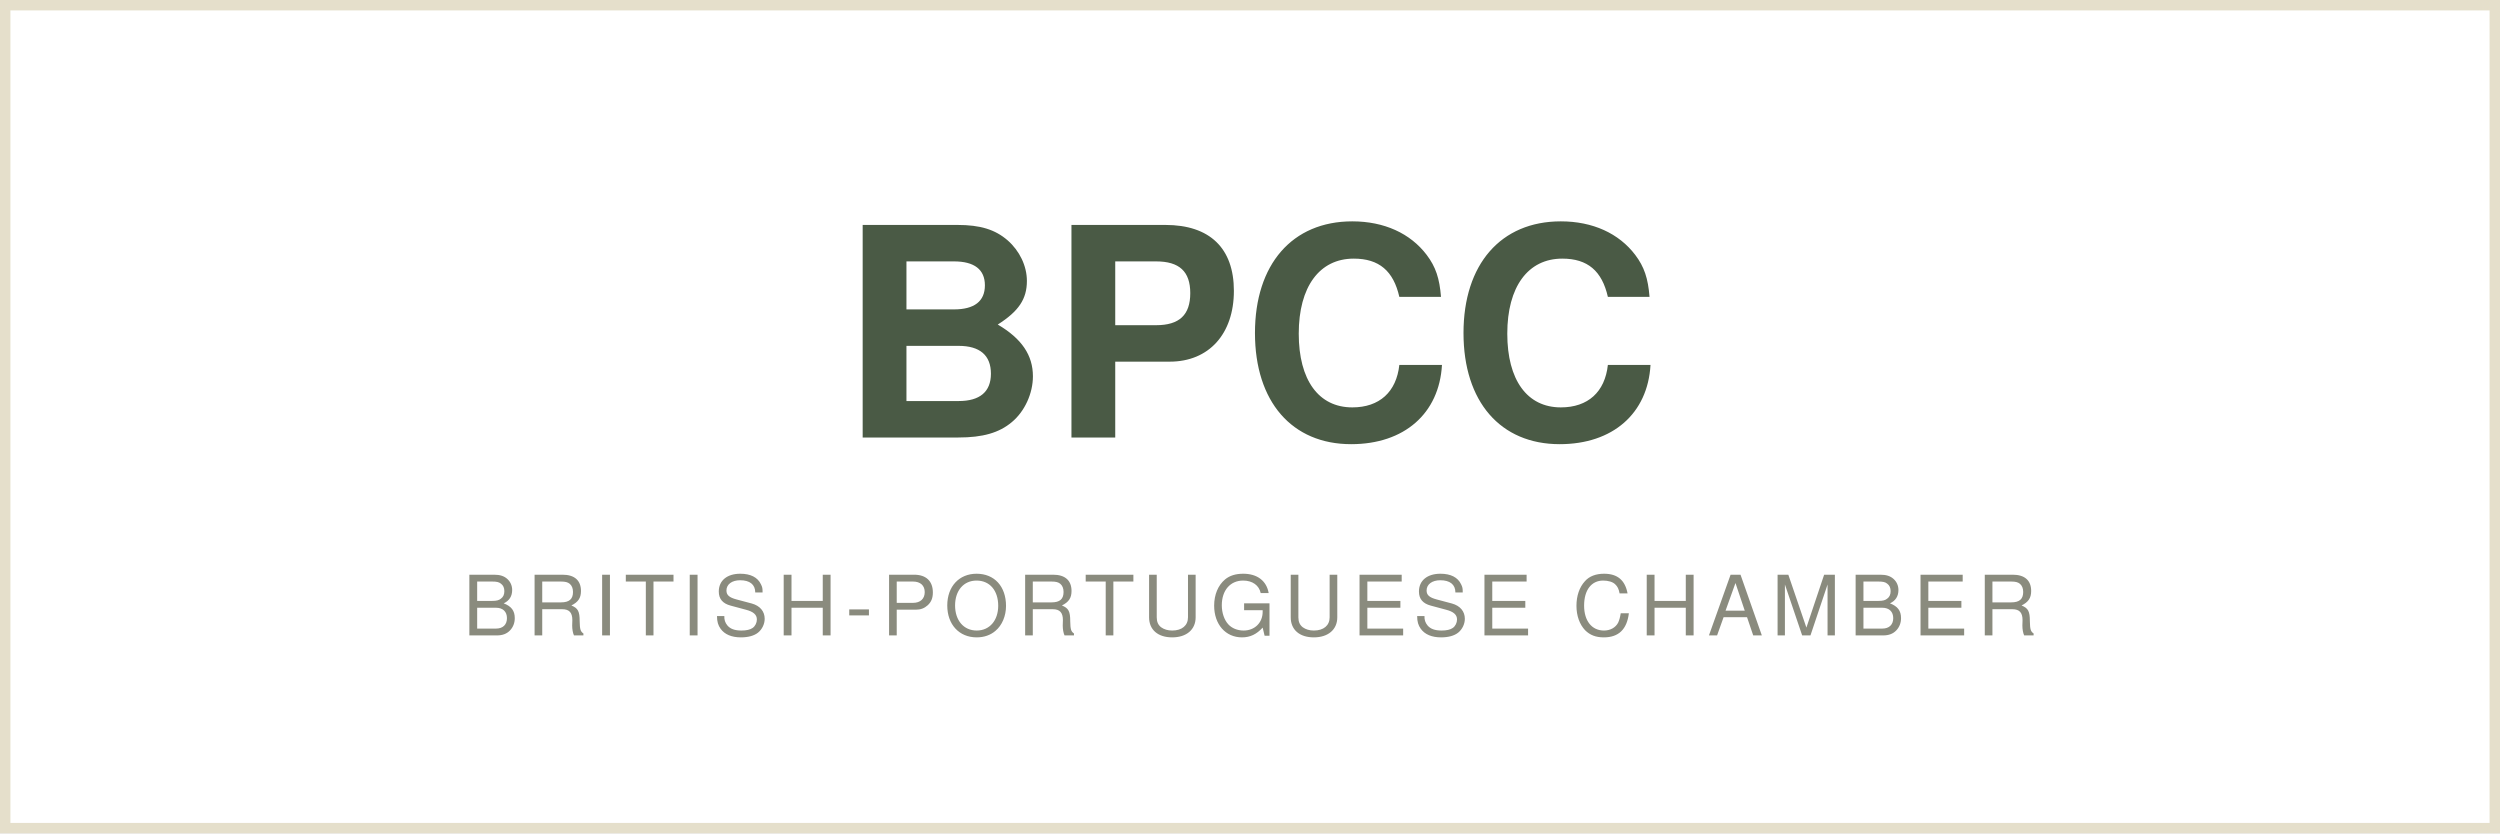
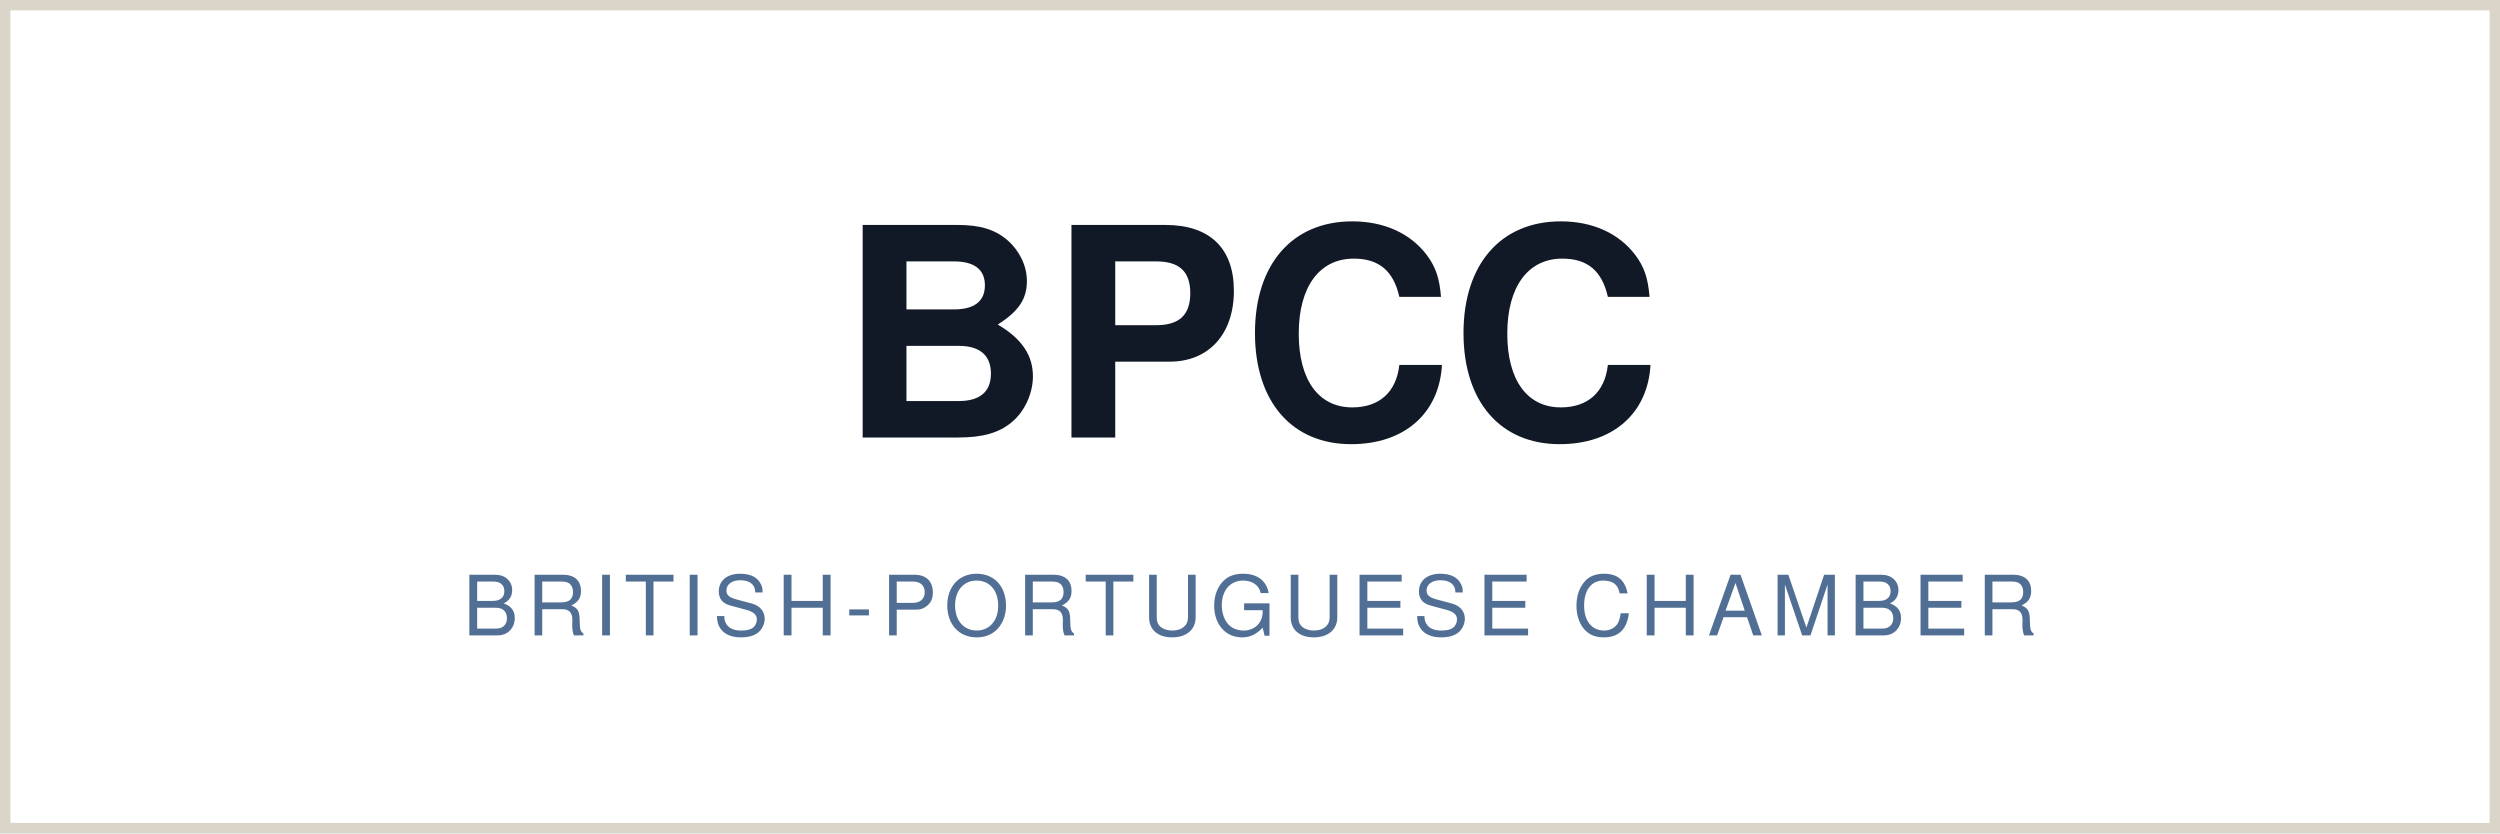
<svg xmlns="http://www.w3.org/2000/svg" viewBox="0 0 240 80" width="240" height="80" role="img" aria-label="British-Portuguese Chamber of Commerce">
-   <rect x="0.5" y="0.5" width="239" height="79" fill="#FFFFFF" stroke="#E5DFCB" />
-   <text x="120" y="42" text-anchor="middle" font-family="Montserrat, Helvetica, Arial, sans-serif" font-size="28" font-weight="700" fill="#4A5A45">BPCC</text>
-   <text x="120" y="61" text-anchor="middle" font-family="Montserrat, Helvetica, Arial, sans-serif" font-size="8" letter-spacing="0.8" fill="#8A8B7E">BRITISH-PORTUGUESE CHAMBER</text>
+   <rect x="0.5" y="0.5" width="239" height="79" fill="#FFFFFF" stroke="#DAD5C8" />
+   <text x="120" y="42" text-anchor="middle" font-family="Montserrat, Helvetica, Arial, sans-serif" font-size="28" font-weight="700" fill="#111927">BPCC</text>
+   <text x="120" y="61" text-anchor="middle" font-family="Montserrat, Helvetica, Arial, sans-serif" font-size="8" letter-spacing="0.8" fill="#516F94">BRITISH-PORTUGUESE CHAMBER</text>
</svg>
